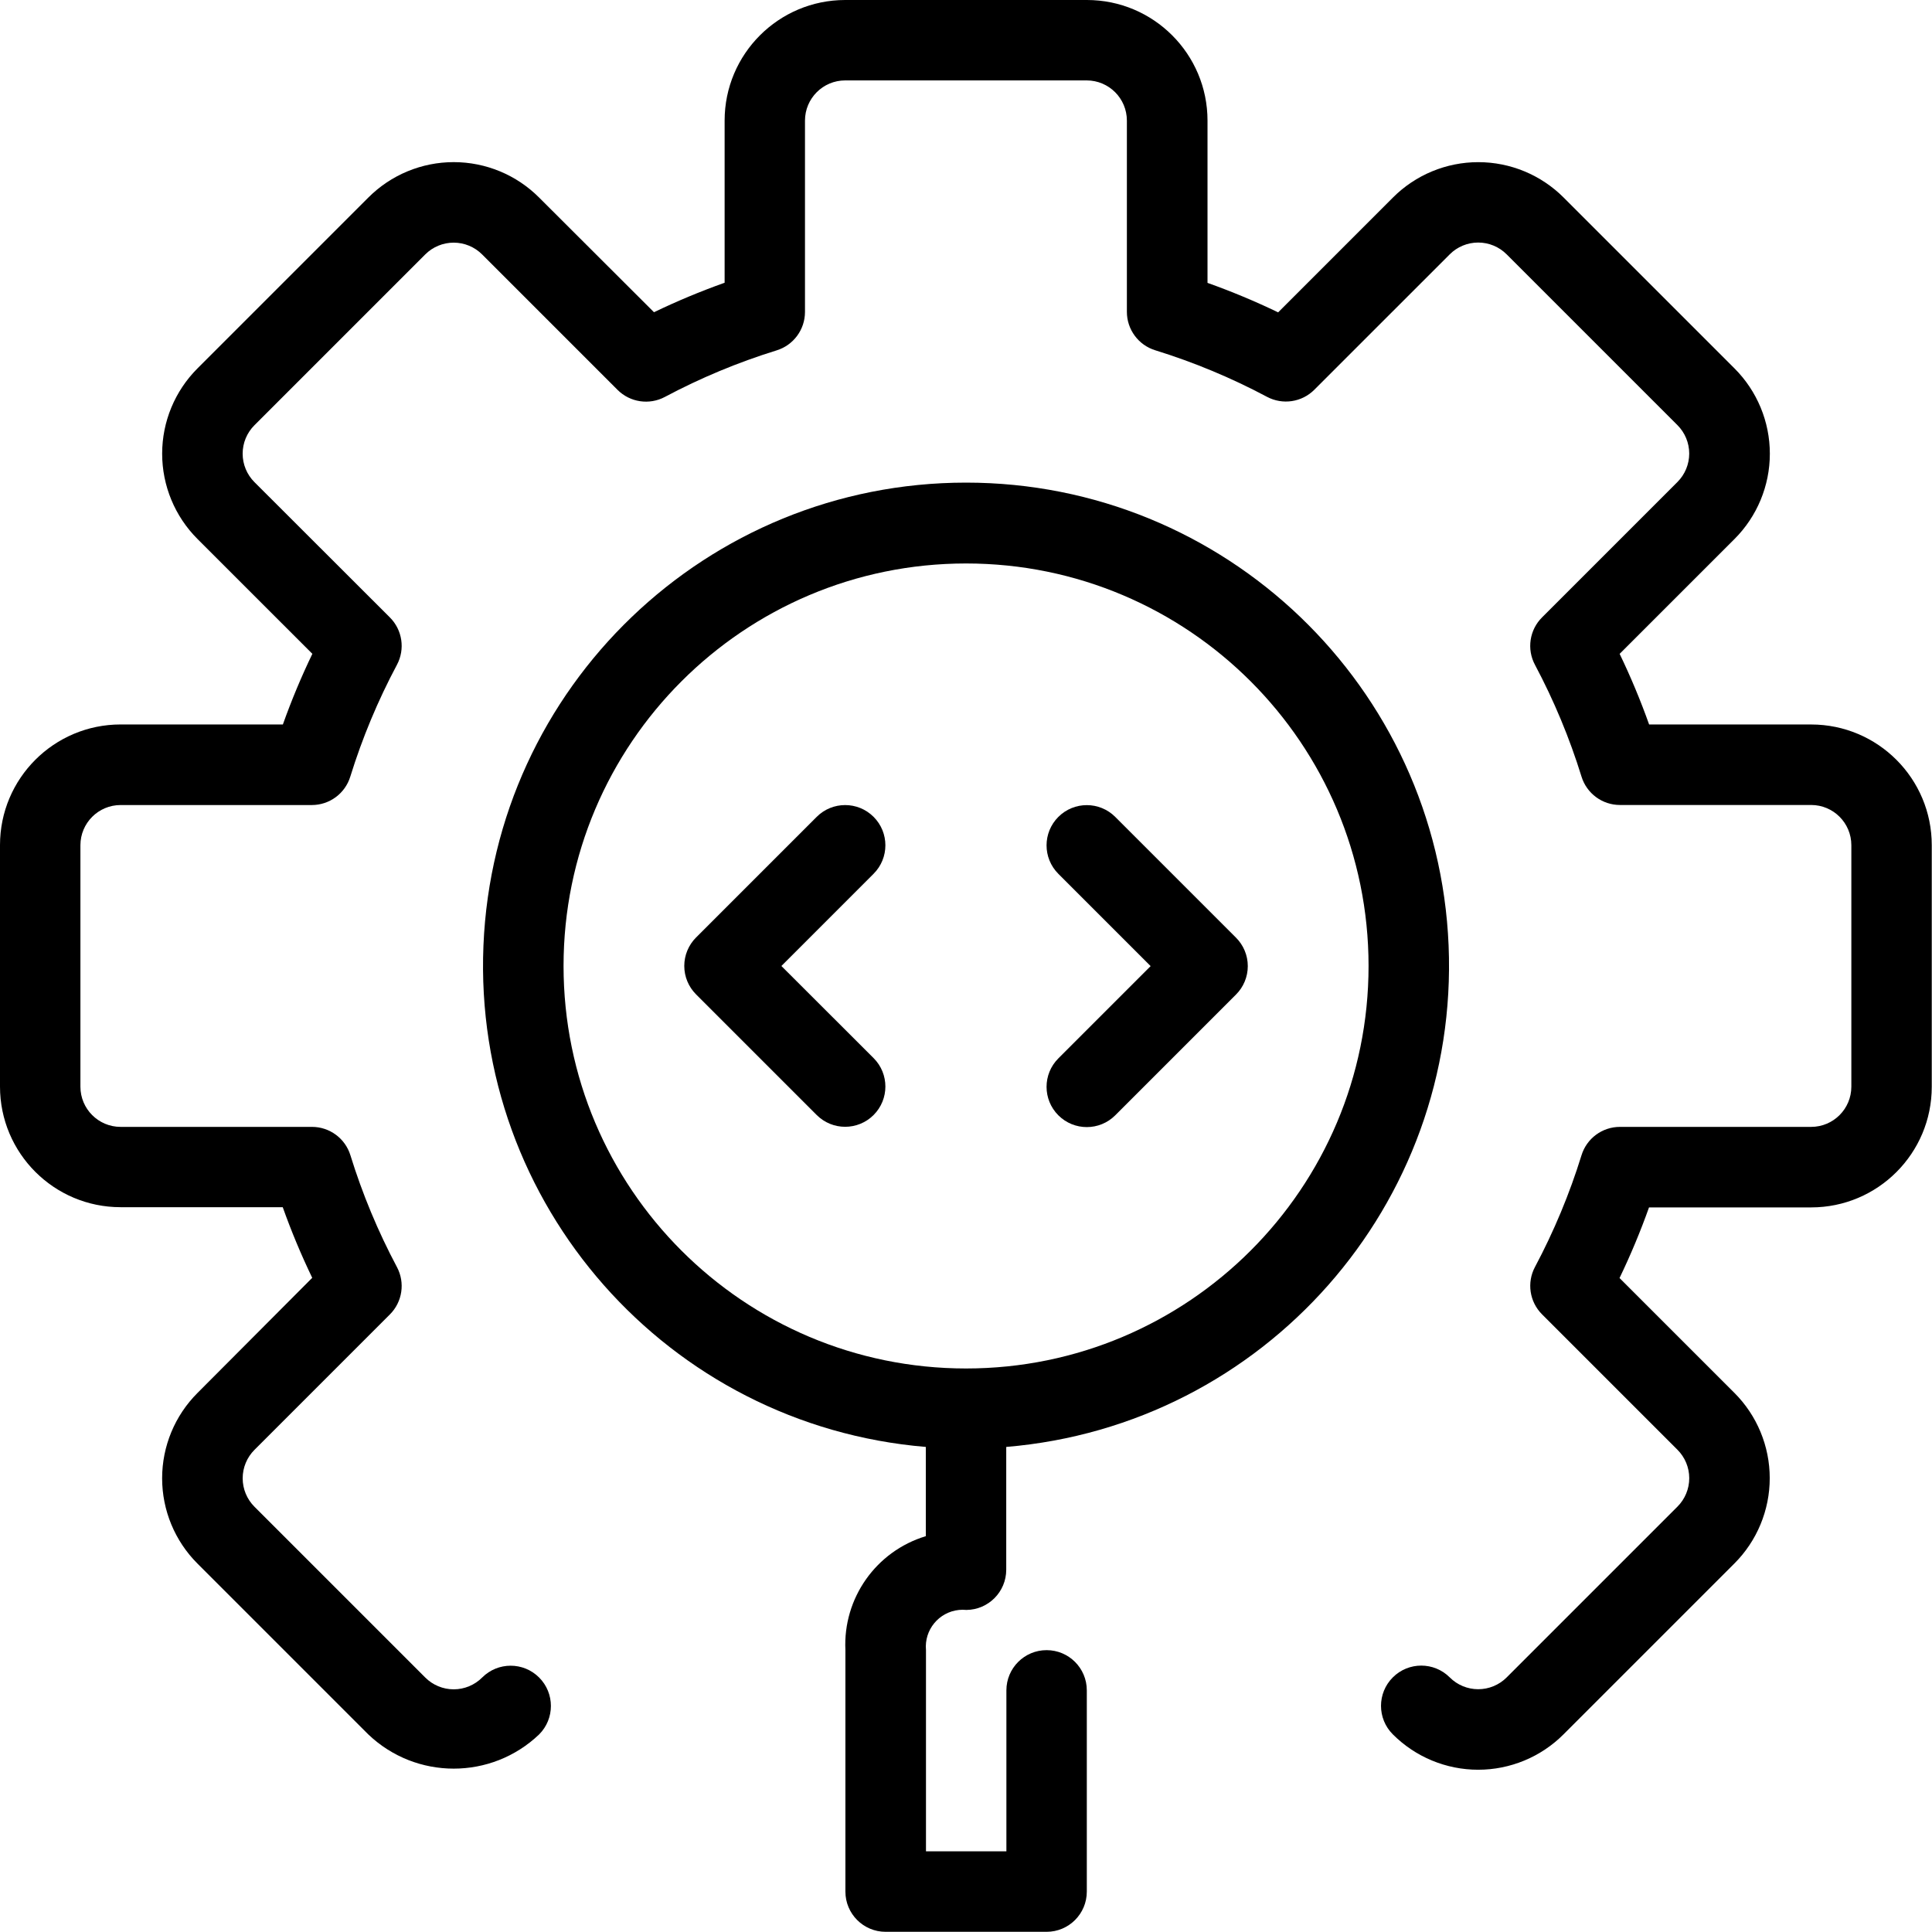
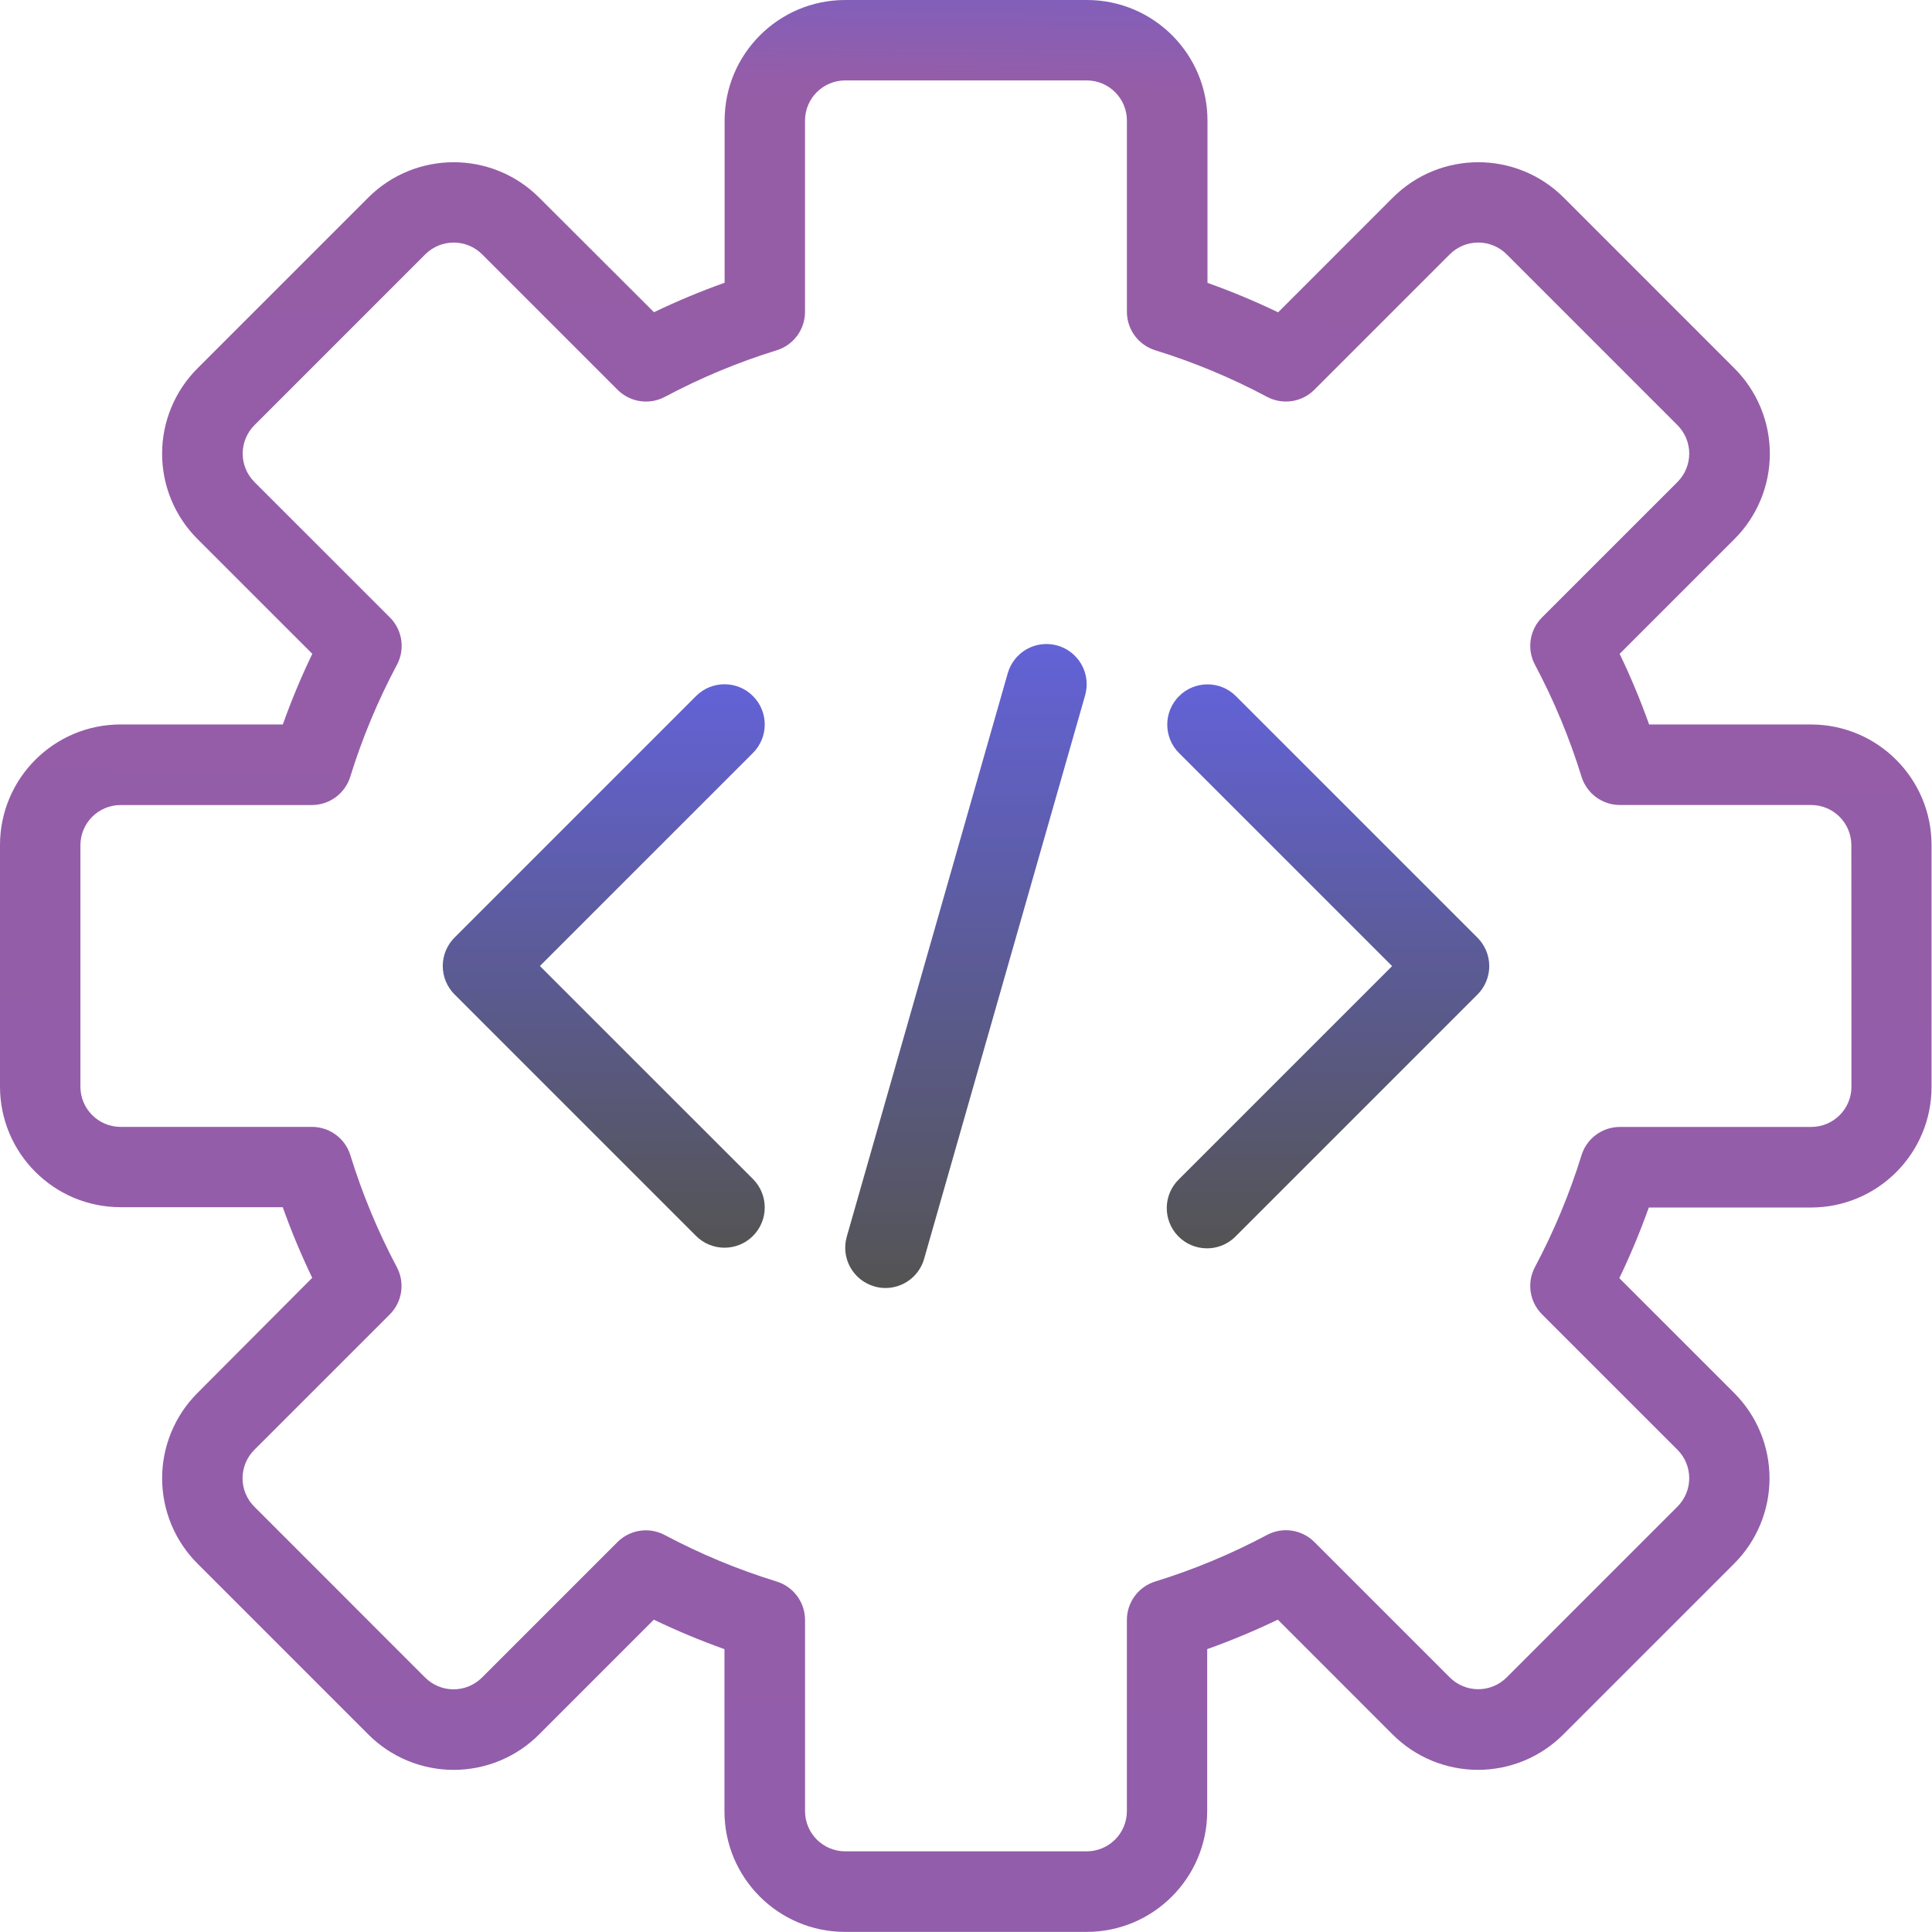
- <svg xmlns="http://www.w3.org/2000/svg" id="_020-settings" data-name="020-settings" width="72.076" height="72.076" viewBox="0 0 72.076 72.076">
-   <g id="Group_2940" data-name="Group 2940">
-     <g id="Group_2939" data-name="Group 2939">
-       <path id="Path_9982" data-name="Path 9982" d="M67.571,27.028H61.523a26.783,26.783,0,0,0-1.1-2.635l4.282-4.281a4.5,4.5,0,0,0,0-6.371l0,0-6.37-6.37a4.5,4.5,0,0,0-6.371,0l0,0-4.281,4.282a26.783,26.783,0,0,0-2.635-1.1V4.5a4.5,4.5,0,0,0-4.5-4.5H31.533a4.5,4.5,0,0,0-4.5,4.5v6.048a26.782,26.782,0,0,0-2.635,1.1L20.112,7.37a4.5,4.5,0,0,0-6.371,0l0,0-6.37,6.37a4.5,4.5,0,0,0,0,6.371l0,0,4.282,4.281a26.782,26.782,0,0,0-1.1,2.635H4.5a4.5,4.5,0,0,0-4.5,4.5v9.009a4.5,4.5,0,0,0,4.5,4.5h6.048a26.783,26.783,0,0,0,1.1,2.635L7.37,51.964a4.5,4.5,0,0,0,0,6.371l0,0,6.37,6.37a4.616,4.616,0,0,0,6.373,0,1.5,1.5,0,0,0-2.125-2.123,1.5,1.5,0,0,1-2.124,0h0l-6.37-6.37a1.5,1.5,0,0,1,0-2.124h0l5.051-5.051a1.5,1.5,0,0,0,.264-1.766A23.934,23.934,0,0,1,13.073,43.1a1.5,1.5,0,0,0-1.435-1.06H4.5a1.5,1.5,0,0,1-1.5-1.5V31.533a1.5,1.5,0,0,1,1.5-1.5h7.133a1.5,1.5,0,0,0,1.435-1.06A23.923,23.923,0,0,1,14.809,24.8a1.5,1.5,0,0,0-.264-1.766L9.493,17.987a1.5,1.5,0,0,1,0-2.124h0l6.37-6.37a1.5,1.5,0,0,1,2.124,0h0l5.051,5.051a1.5,1.5,0,0,0,1.766.264,23.934,23.934,0,0,1,4.167-1.736,1.5,1.5,0,0,0,1.06-1.435V4.5a1.5,1.5,0,0,1,1.5-1.5h9.009a1.5,1.5,0,0,1,1.5,1.5v7.133a1.5,1.5,0,0,0,1.06,1.435,23.923,23.923,0,0,1,4.167,1.736,1.5,1.5,0,0,0,1.766-.264l5.051-5.051a1.5,1.5,0,0,1,2.124,0h0l6.37,6.37a1.5,1.5,0,0,1,0,2.124h0l-5.051,5.051a1.5,1.5,0,0,0-.264,1.766A23.934,23.934,0,0,1,59,28.971a1.5,1.5,0,0,0,1.435,1.06h7.132a1.5,1.5,0,0,1,1.5,1.5v9.009a1.5,1.5,0,0,1-1.5,1.5H60.438A1.5,1.5,0,0,0,59,43.1a23.924,23.924,0,0,1-1.736,4.167,1.5,1.5,0,0,0,.264,1.766l5.051,5.051a1.5,1.5,0,0,1,0,2.124h0l-6.37,6.37a1.5,1.5,0,0,1-2.124,0h0a1.5,1.5,0,0,0-2.125,2.123,4.5,4.5,0,0,0,6.371,0l0,0,6.37-6.37a4.5,4.5,0,0,0,0-6.371l0,0-4.282-4.281a26.783,26.783,0,0,0,1.1-2.635h6.048a4.5,4.5,0,0,0,4.5-4.5V31.533A4.5,4.5,0,0,0,67.571,27.028Z" />
+ <svg xmlns="http://www.w3.org/2000/svg" width="72.076" height="72.076" viewBox="0 0 72.076 72.076">
+   <defs>
+     <linearGradient id="linear-gradient" x1="0.513" y1="-0.069" x2="0.5" y2="1" gradientUnits="objectBoundingBox">
+       <stop offset="0" stop-color="#6362d7" />
+       <stop offset="0.111" stop-color="#965da7" />
+       <stop offset="1" stop-color="#925daa" />
+       <stop offset="1" stop-color="#595980" />
+       <stop offset="1" stop-color="#545454" />
+     </linearGradient>
+     <linearGradient id="linear-gradient-2" x1="0.5" x2="0.5" y2="1" gradientUnits="objectBoundingBox">
+       <stop offset="0" stop-color="#6362d7" />
+       <stop offset="1" stop-color="#545454" />
+     </linearGradient>
+   </defs>
+   <g id="_043-coding" data-name="043-coding" style="isolation: isolate">
+     <g id="Group_3260" data-name="Group 3260">
+       <g id="Group_3259" data-name="Group 3259">
+         <path id="Path_10142" data-name="Path 10142" d="M67.571,27.028H61.523a26.934,26.934,0,0,0-1.1-2.635l4.282-4.281a4.5,4.5,0,0,0,0-6.371h0L58.336,7.37a4.512,4.512,0,0,0-6.373,0l-4.281,4.282a27.019,27.019,0,0,0-2.635-1.1V4.5a4.5,4.5,0,0,0-4.5-4.5H31.533a4.5,4.5,0,0,0-4.5,4.5v6.048a27.018,27.018,0,0,0-2.635,1.1L20.112,7.37a4.512,4.512,0,0,0-6.373,0l-6.37,6.37a4.5,4.5,0,0,0,0,6.371l0,0,4.282,4.281a26.934,26.934,0,0,0-1.1,2.635H4.5a4.5,4.5,0,0,0-4.5,4.5v9.009a4.5,4.5,0,0,0,4.5,4.5h6.048a26.935,26.935,0,0,0,1.1,2.635L7.37,51.964a4.5,4.5,0,0,0,0,6.371h0l6.37,6.371a4.5,4.5,0,0,0,6.371,0l0,0,4.281-4.282a27.019,27.019,0,0,0,2.635,1.1v6.048a4.5,4.5,0,0,0,4.5,4.5h9.009a4.5,4.5,0,0,0,4.5-4.5V61.523a27.017,27.017,0,0,0,2.635-1.1l4.281,4.282a4.5,4.5,0,0,0,6.371,0l0,0,6.37-6.37a4.5,4.5,0,0,0,0-6.371l0,0-4.282-4.281a26.935,26.935,0,0,0,1.1-2.635h6.048a4.5,4.5,0,0,0,4.5-4.5V31.533A4.5,4.5,0,0,0,67.571,27.028Zm1.5,13.514a1.5,1.5,0,0,1-1.5,1.5H60.438A1.5,1.5,0,0,0,59,43.1a23.991,23.991,0,0,1-1.736,4.168,1.5,1.5,0,0,0,.264,1.766l5.051,5.05a1.5,1.5,0,0,1,0,2.123l-6.37,6.371a1.5,1.5,0,0,1-2.124,0h0l-5.051-5.051a1.5,1.5,0,0,0-1.766-.264A23.849,23.849,0,0,1,43.1,59a1.5,1.5,0,0,0-1.06,1.435v7.132a1.5,1.5,0,0,1-1.5,1.5H31.533a1.5,1.5,0,0,1-1.5-1.5V60.438A1.5,1.5,0,0,0,28.971,59,23.849,23.849,0,0,1,24.8,57.267a1.5,1.5,0,0,0-1.766.264l-5.051,5.051a1.5,1.5,0,0,1-2.124,0h0l-6.37-6.371a1.5,1.5,0,0,1,0-2.123l5.051-5.05a1.5,1.5,0,0,0,.264-1.766A23.991,23.991,0,0,1,13.072,43.1a1.5,1.5,0,0,0-1.435-1.06H4.5a1.5,1.5,0,0,1-1.5-1.5V31.533a1.5,1.5,0,0,1,1.5-1.5h7.133a1.5,1.5,0,0,0,1.435-1.06A23.991,23.991,0,0,1,14.809,24.8a1.5,1.5,0,0,0-.264-1.766l-5.051-5.05a1.5,1.5,0,0,1,0-2.123l6.37-6.371a1.5,1.5,0,0,1,2.124,0h0l5.051,5.051a1.5,1.5,0,0,0,1.766.264,23.849,23.849,0,0,1,4.167-1.736,1.5,1.5,0,0,0,1.06-1.435V4.5a1.5,1.5,0,0,1,1.5-1.5h9.009a1.5,1.5,0,0,1,1.5,1.5v7.133a1.5,1.5,0,0,0,1.06,1.435,23.849,23.849,0,0,1,4.167,1.736,1.5,1.5,0,0,0,1.766-.264l5.051-5.051a1.5,1.5,0,0,1,2.124,0h0l6.37,6.371a1.5,1.5,0,0,1,0,2.123l-5.051,5.05a1.5,1.5,0,0,0-.264,1.766A23.992,23.992,0,0,1,59,28.972a1.5,1.5,0,0,0,1.435,1.06h7.132a1.5,1.5,0,0,1,1.5,1.5Z" fill="url(#linear-gradient)" />
+       </g>
    </g>
-   </g>
-   <g id="Group_2942" data-name="Group 2942" transform="translate(18.018 18.004)">
-     <g id="Group_2941" data-name="Group 2941">
-       <path id="Path_9983" data-name="Path 9983" d="M145.753,169.952a1.372,1.372,0,0,1,.275,0h0a1.5,1.5,0,0,0,1.487-1.5v-4.581a18.019,18.019,0,1,0-3,0V167.2a4.228,4.228,0,0,0-3,4.251v9.009a1.5,1.5,0,0,0,1.5,1.5h6.006a1.5,1.5,0,0,0,1.5-1.5v-7.508a1.5,1.5,0,0,0-3,0v6.006h-3v-7.508A1.378,1.378,0,0,1,145.753,169.952ZM131,145.928a15.016,15.016,0,1,1,15.016,15.016A15.016,15.016,0,0,1,131,145.928Z" transform="translate(-127.994 -127.895)" />
+     <g id="Group_3262" data-name="Group 3262" transform="translate(16.518 25.527)">
+       <g id="Group_3261" data-name="Group 3261">
+         <path id="Path_10143" data-name="Path 10143" d="M120.96,191.846l7.948-7.948a1.5,1.5,0,0,0-2.123-2.123l-9.009,9.009a1.5,1.5,0,0,0,0,2.123l9.009,9.009a1.5,1.5,0,0,0,2.123-2.123Z" transform="translate(-117.336 -181.335)" fill="url(#linear-gradient-2)" />
+       </g>
    </g>
-   </g>
-   <g id="Group_2944" data-name="Group 2944" transform="translate(25.527 30.032)">
-     <g id="Group_2943" data-name="Group 2943">
-       <path id="Path_9984" data-name="Path 9984" d="M184.96,219.341,188.4,215.9a1.5,1.5,0,1,0-2.123-2.123l-4.5,4.5a1.5,1.5,0,0,0,0,2.123l4.5,4.5a1.5,1.5,0,0,0,2.123-2.123Z" transform="translate(-181.336 -213.335)" />
+     <g id="Group_3264" data-name="Group 3264" transform="translate(43.527 25.545)">
+       <g id="Group_3263" data-name="Group 3263">
+         <path id="Path_10144" data-name="Path 10144" d="M320.793,190.9l-9.009-9.009a1.5,1.5,0,0,0-2.123,2.123l7.948,7.948-7.948,7.948a1.5,1.5,0,1,0,2.086,2.16l.037-.037,9.009-9.009A1.5,1.5,0,0,0,320.793,190.9Z" transform="translate(-309.202 -181.465)" fill="url(#linear-gradient-2)" />
+       </g>
    </g>
-   </g>
-   <g id="Group_2946" data-name="Group 2946" transform="translate(39.041 30.05)">
-     <g id="Group_2945" data-name="Group 2945">
-       <path id="Path_9985" data-name="Path 9985" d="M284.4,218.391l-4.5-4.5a1.5,1.5,0,0,0-2.123,2.123l3.443,3.443-3.443,3.443a1.5,1.5,0,0,0,2.123,2.123l4.5-4.5A1.5,1.5,0,0,0,284.4,218.391Z" transform="translate(-277.335 -213.465)" />
+     <g id="Group_3266" data-name="Group 3266" transform="translate(31.532 24.026)">
+       <g id="Group_3265" data-name="Group 3265">
+         <path id="Path_10145" data-name="Path 10145" d="M231.914,170.728a1.5,1.5,0,0,0-1.856,1.03l-6.006,21.022a1.5,1.5,0,0,0,1.032,1.856h0a1.444,1.444,0,0,0,.411.059,1.5,1.5,0,0,0,1.443-1.089l6.006-21.022A1.5,1.5,0,0,0,231.914,170.728Z" transform="translate(-223.994 -170.67)" fill="url(#linear-gradient-2)" />
+       </g>
    </g>
  </g>
</svg>
